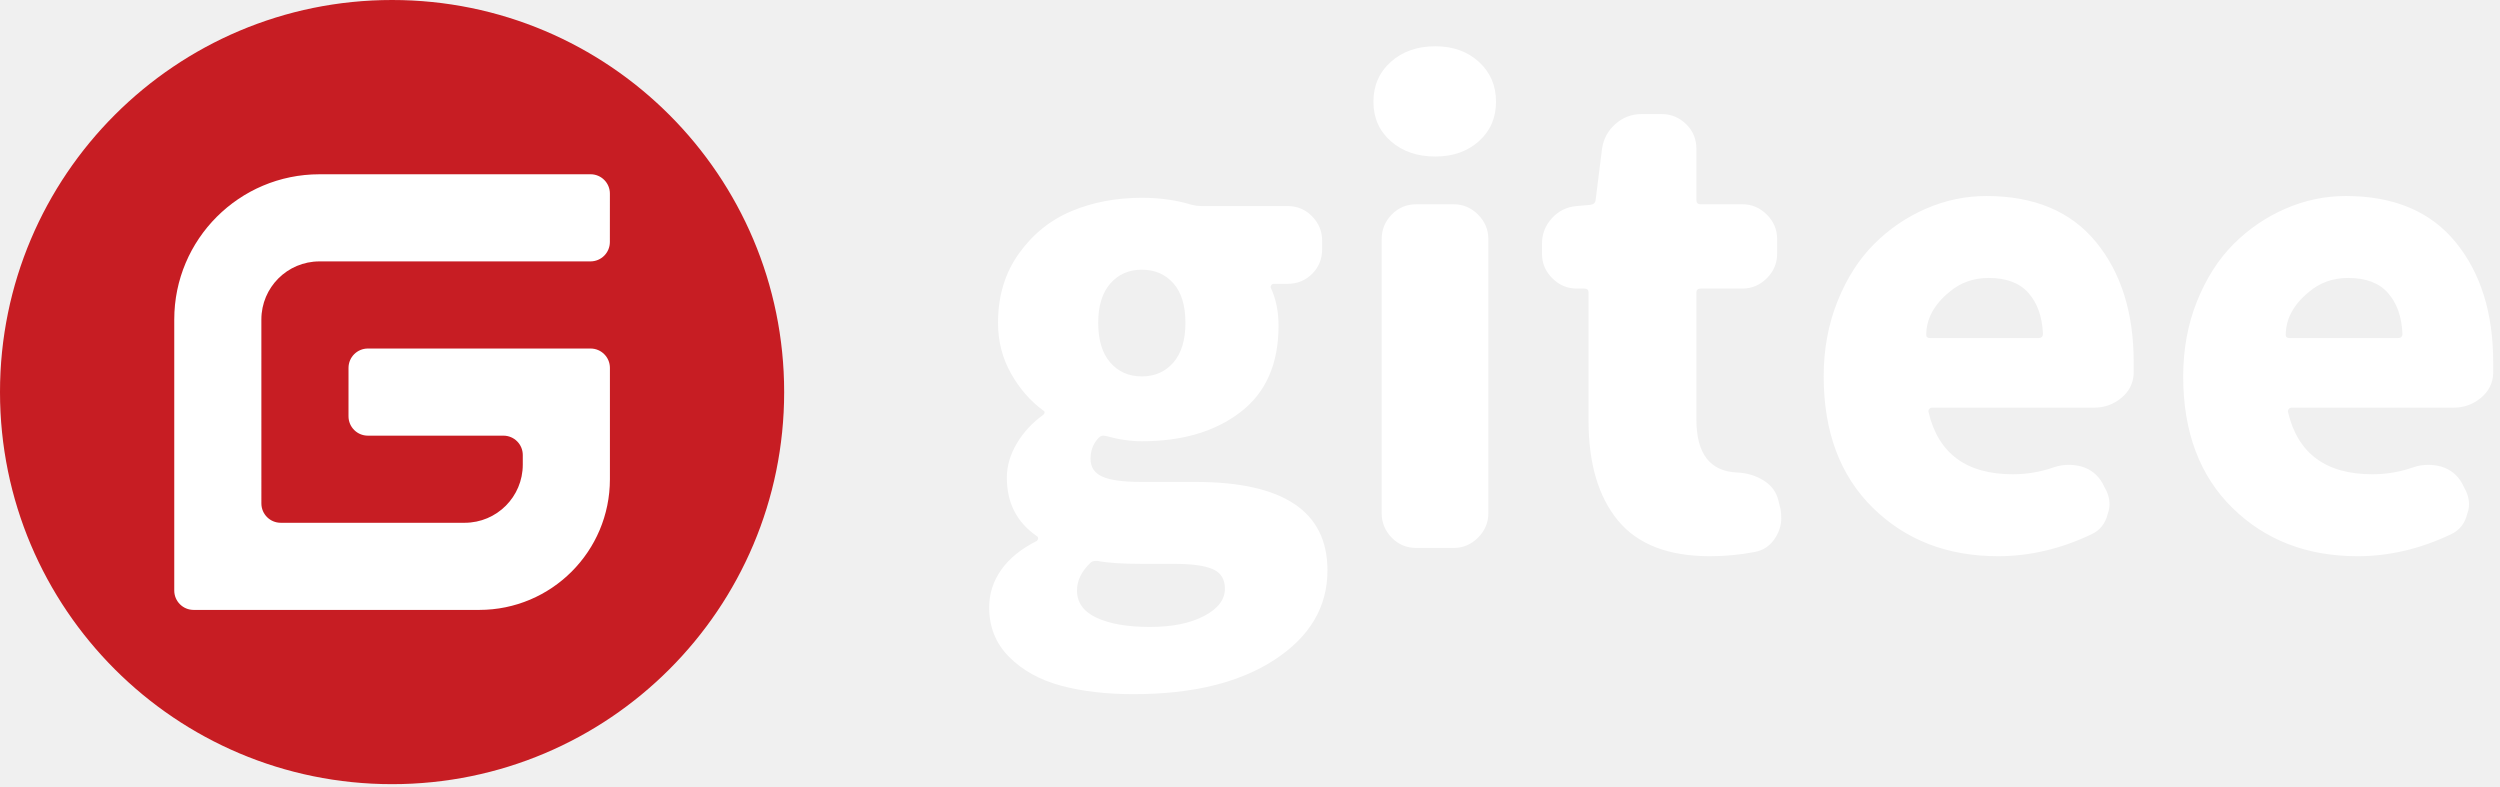
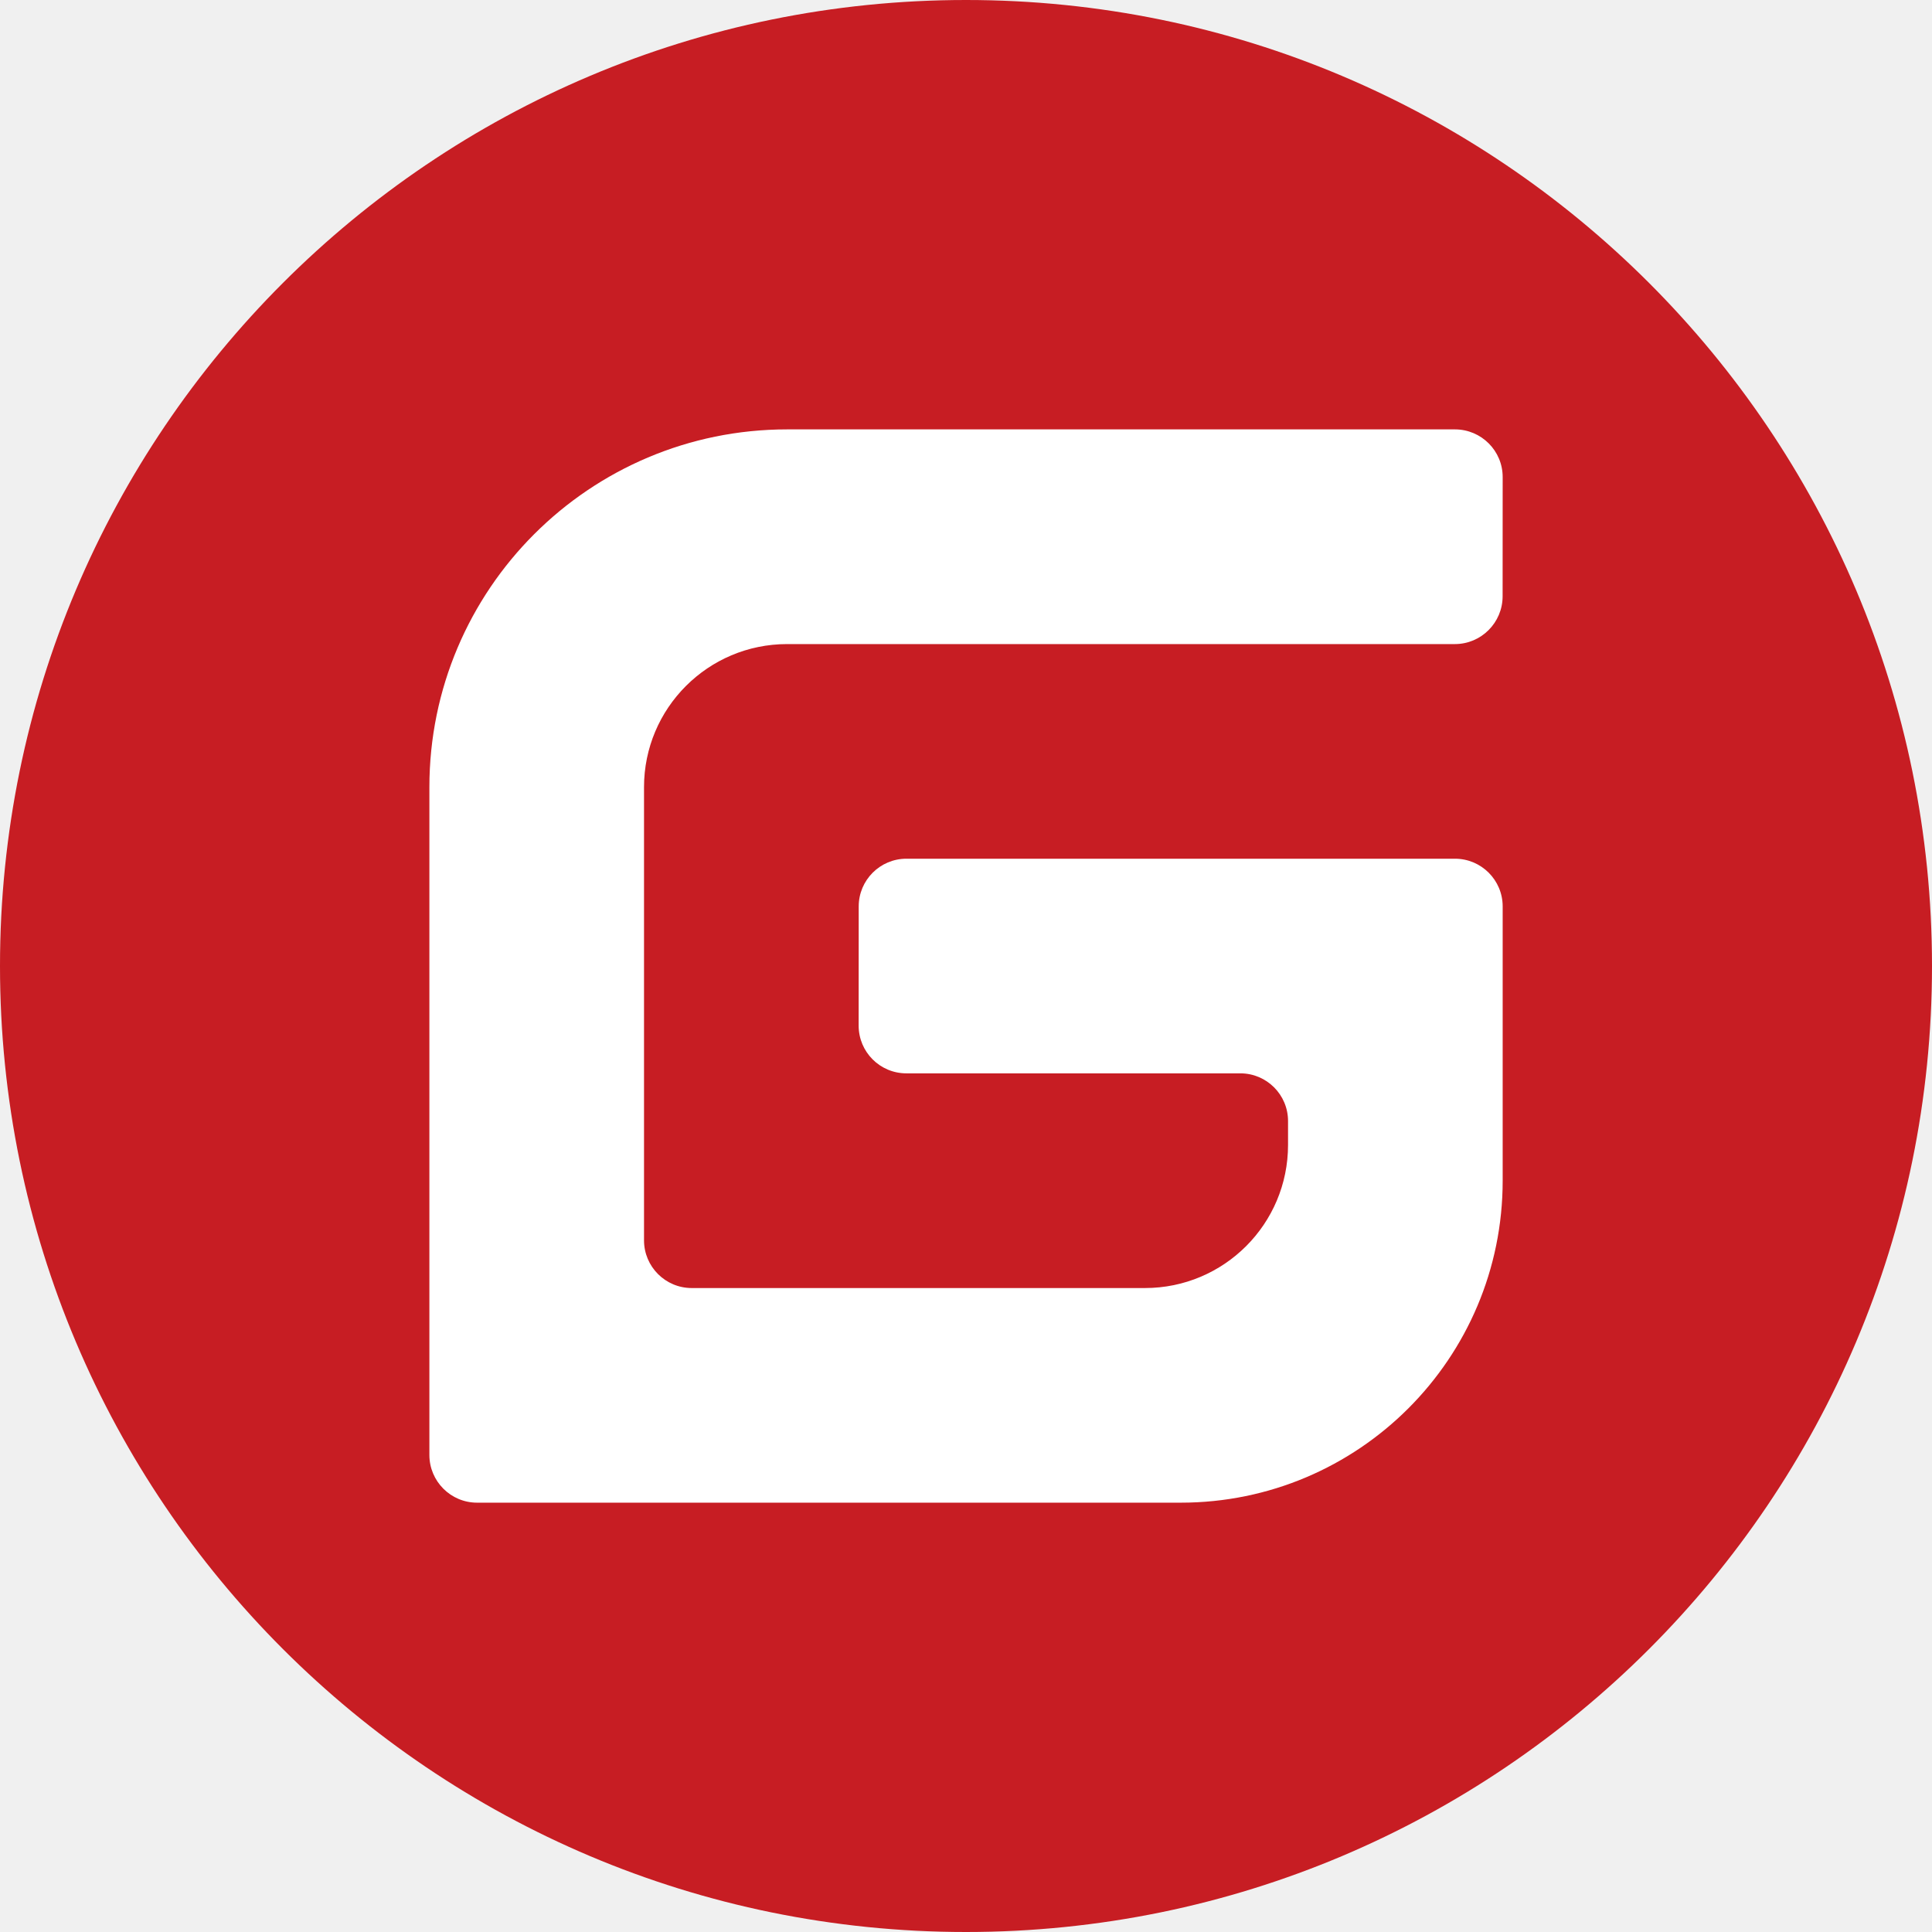
- <svg xmlns="http://www.w3.org/2000/svg" width="286px" height="90px" viewBox="0 0 286 90" version="1.1">
-   <g id="LOGO" stroke="none" stroke-width="1" fill="none" fill-rule="evenodd">
-     <g id="Artboard" transform="translate(-532, -431)">
-       <g id="logo" transform="translate(532, 431)">
-         <g id="Group">
-           <circle id="Combined-Shape" fill="#C71D23" cx="44.854" cy="44.854" r="44.854" />
-           <path d="M67.559,39.871 L42.086,39.871 C40.863,39.872 39.871,40.863 39.87,42.086 L39.869,47.624 C39.868,48.847 40.859,49.839 42.083,49.839 C42.083,49.839 42.083,49.839 42.083,49.839 L57.591,49.839 C58.814,49.839 59.806,50.83 59.806,52.054 C59.806,52.054 59.806,52.054 59.806,52.054 L59.806,52.607 L59.806,52.607 L59.806,53.161 C59.806,56.831 56.831,59.806 53.161,59.806 L32.117,59.806 C30.893,59.806 29.902,58.815 29.902,57.591 L29.901,36.549 C29.901,32.879 32.876,29.904 36.546,29.904 C36.546,29.904 36.546,29.904 36.546,29.904 L67.552,29.904 C68.775,29.903 69.767,28.912 69.769,27.689 L69.772,22.152 C69.774,20.928 68.783,19.936 67.56,19.935 C67.559,19.935 67.559,19.935 67.559,19.937 L36.548,19.937 C27.373,19.937 19.935,27.374 19.935,36.549 L19.935,67.559 C19.935,68.782 20.927,69.774 22.15,69.774 L54.822,69.774 C63.08,69.774 69.774,63.08 69.774,54.822 L69.774,42.086 C69.774,40.863 68.782,39.871 67.559,39.871 Z" id="G" fill="#FFFFFF" />
-         </g>
-         <path d="M129.68,79.412 C136.422,79.412 141.805,78.097 145.827,75.466 C149.85,72.836 151.862,69.43 151.862,65.249 C151.862,58.505 146.827,55.133 136.759,55.133 L136.759,55.133 L130.556,55.133 C128.489,55.133 127.006,54.931 126.107,54.526 C125.208,54.121 124.758,53.447 124.758,52.503 C124.758,51.559 125.05,50.772 125.635,50.142 C125.859,49.873 126.152,49.783 126.511,49.873 C127.949,50.277 129.32,50.48 130.624,50.48 C135.253,50.48 139.018,49.367 141.917,47.141 C144.816,44.916 146.266,41.622 146.266,37.261 C146.266,35.643 145.973,34.204 145.389,32.945 C145.344,32.855 145.355,32.754 145.423,32.641 C145.49,32.529 145.591,32.473 145.726,32.473 L145.726,32.473 L147.277,32.473 C148.401,32.473 149.344,32.091 150.109,31.326 C150.873,30.562 151.255,29.618 151.255,28.494 L151.255,28.494 L151.255,27.55 C151.255,26.471 150.873,25.538 150.109,24.751 C149.344,23.964 148.401,23.571 147.277,23.571 L147.277,23.571 L137.366,23.571 C137.051,23.571 136.714,23.526 136.355,23.436 C134.602,22.896 132.691,22.626 130.624,22.626 C127.702,22.626 125.028,23.132 122.601,24.144 C120.174,25.155 118.162,26.774 116.567,29 C114.971,31.225 114.173,33.867 114.173,36.924 C114.173,39.037 114.668,40.97 115.656,42.724 C116.645,44.477 117.881,45.894 119.365,46.973 C119.454,47.018 119.499,47.085 119.499,47.175 C119.499,47.265 119.454,47.355 119.365,47.445 C118.106,48.344 117.095,49.434 116.331,50.716 C115.566,51.997 115.184,53.312 115.184,54.661 C115.184,57.538 116.331,59.764 118.623,61.338 C118.713,61.383 118.758,61.461 118.758,61.574 C118.758,61.686 118.713,61.787 118.623,61.877 C116.825,62.776 115.465,63.878 114.544,65.182 C113.622,66.486 113.162,67.924 113.162,69.498 C113.162,71.746 113.926,73.634 115.454,75.163 C116.982,76.692 118.949,77.782 121.353,78.434 C123.758,79.086 126.534,79.412 129.68,79.412 Z M130.624,43.061 C129.141,43.061 127.938,42.533 127.017,41.476 C126.095,40.42 125.635,38.902 125.635,36.924 C125.635,34.991 126.095,33.496 127.017,32.439 C127.938,31.383 129.141,30.854 130.624,30.854 C132.107,30.854 133.309,31.371 134.231,32.405 C135.152,33.439 135.613,34.946 135.613,36.924 C135.613,38.902 135.152,40.42 134.231,41.476 C133.309,42.533 132.107,43.061 130.624,43.061 Z M131.568,71.723 C129.006,71.723 126.972,71.375 125.466,70.678 C123.96,69.981 123.208,68.936 123.208,67.542 C123.208,66.418 123.724,65.362 124.758,64.372 C124.893,64.238 125.095,64.17 125.365,64.17 L125.365,64.17 L125.567,64.17 C126.691,64.395 128.399,64.507 130.691,64.507 L130.691,64.507 L134.399,64.507 C136.377,64.507 137.827,64.71 138.748,65.114 C139.67,65.519 140.13,66.261 140.13,67.34 C140.13,68.599 139.332,69.644 137.737,70.476 C136.141,71.308 134.085,71.723 131.568,71.723 Z M164.2,17.906 C166.222,17.906 167.885,17.321 169.189,16.152 C170.492,14.983 171.144,13.477 171.144,11.634 C171.144,9.79 170.492,8.273 169.189,7.081 C167.885,5.89 166.222,5.294 164.2,5.294 C162.132,5.294 160.435,5.89 159.109,7.081 C157.783,8.273 157.12,9.79 157.12,11.634 C157.12,13.477 157.783,14.983 159.109,16.152 C160.435,17.321 162.132,17.906 164.2,17.906 Z M166.29,62.686 C167.368,62.686 168.301,62.293 169.088,61.506 C169.874,60.719 170.267,59.786 170.267,58.707 L170.267,58.707 L170.267,27.347 C170.267,26.268 169.874,25.335 169.088,24.549 C168.301,23.762 167.368,23.368 166.29,23.368 L166.29,23.368 L162.042,23.368 C160.918,23.368 159.975,23.762 159.21,24.549 C158.446,25.335 158.064,26.268 158.064,27.347 L158.064,27.347 L158.064,58.707 C158.064,59.786 158.446,60.719 159.21,61.506 C159.975,62.293 160.918,62.686 162.042,62.686 L162.042,62.686 L166.29,62.686 Z M195.618,63.631 C197.326,63.631 199.011,63.473 200.674,63.158 C201.753,62.979 202.585,62.394 203.169,61.405 C203.574,60.731 203.776,60.034 203.776,59.314 C203.776,59 203.753,58.662 203.708,58.303 L203.708,58.303 L203.439,57.224 C203.214,56.28 202.652,55.526 201.753,54.964 C200.854,54.402 199.843,54.099 198.719,54.054 C195.618,53.919 194.067,51.896 194.067,47.984 L194.067,47.984 L194.067,33.484 C194.067,33.17 194.224,33.012 194.539,33.012 L194.539,33.012 L199.326,33.012 C200.405,33.012 201.337,32.619 202.124,31.832 C202.911,31.045 203.304,30.112 203.304,29.033 L203.304,29.033 L203.304,27.347 C203.304,26.268 202.911,25.335 202.124,24.549 C201.337,23.762 200.405,23.368 199.326,23.368 L199.326,23.368 L194.539,23.368 C194.224,23.368 194.067,23.211 194.067,22.896 L194.067,22.896 L194.067,17.029 C194.067,15.905 193.674,14.961 192.887,14.196 C192.101,13.432 191.168,13.05 190.089,13.05 L190.089,13.05 L187.797,13.05 C186.673,13.05 185.684,13.421 184.83,14.163 C183.976,14.904 183.46,15.837 183.28,16.961 L183.28,16.961 L182.538,22.896 C182.493,23.211 182.291,23.391 181.931,23.436 L181.931,23.436 L180.381,23.571 C179.257,23.661 178.313,24.121 177.549,24.953 C176.785,25.785 176.403,26.763 176.403,27.887 L176.403,27.887 L176.403,29.033 C176.403,30.112 176.796,31.045 177.583,31.832 C178.369,32.619 179.302,33.012 180.381,33.012 L180.381,33.012 L181.257,33.012 C181.572,33.012 181.729,33.17 181.729,33.484 L181.729,33.484 L181.729,48.119 C181.729,53.02 182.853,56.83 185.1,59.55 C187.348,62.271 190.853,63.631 195.618,63.631 Z M228.587,63.631 C232.183,63.631 235.733,62.799 239.239,61.135 C240.228,60.686 240.857,59.899 241.127,58.775 C241.262,58.415 241.329,58.055 241.329,57.696 C241.329,57.021 241.127,56.347 240.723,55.673 L240.723,55.673 L240.52,55.268 C239.981,54.324 239.194,53.694 238.161,53.38 C237.666,53.245 237.172,53.177 236.677,53.177 C236.093,53.177 235.531,53.267 234.992,53.447 C233.464,53.987 231.89,54.256 230.272,54.256 C224.969,54.256 221.755,51.896 220.631,47.175 C220.586,47.04 220.609,46.916 220.699,46.804 C220.788,46.692 220.901,46.635 221.036,46.635 L221.036,46.635 L239.576,46.635 C240.745,46.635 241.779,46.265 242.678,45.523 C243.577,44.781 244.049,43.848 244.094,42.724 L244.094,42.724 L244.094,41.442 C244.094,35.777 242.655,31.191 239.779,27.685 C236.902,24.178 232.722,22.424 227.238,22.424 C224.856,22.424 222.553,22.907 220.328,23.874 C218.103,24.841 216.125,26.19 214.395,27.921 C212.664,29.652 211.271,31.832 210.215,34.462 C209.158,37.093 208.63,39.959 208.63,43.061 C208.63,49.401 210.507,54.414 214.26,58.1 C218.013,61.787 222.789,63.631 228.587,63.631 Z M233.171,38.677 L220.833,38.677 C220.519,38.677 220.361,38.565 220.361,38.34 C220.361,36.497 221.238,34.856 222.991,33.417 C224.249,32.338 225.755,31.798 227.508,31.798 C229.531,31.798 231.048,32.372 232.059,33.518 C233.07,34.665 233.621,36.205 233.711,38.138 L233.711,38.138 L233.711,38.205 C233.711,38.52 233.531,38.677 233.171,38.677 L233.171,38.677 Z M269.714,63.631 C273.31,63.631 276.86,62.799 280.366,61.135 C281.355,60.686 281.984,59.899 282.254,58.775 C282.389,58.415 282.456,58.055 282.456,57.696 C282.456,57.021 282.254,56.347 281.85,55.673 L281.85,55.673 L281.647,55.268 C281.108,54.324 280.321,53.694 279.288,53.38 C278.793,53.245 278.299,53.177 277.804,53.177 C277.22,53.177 276.658,53.267 276.119,53.447 C274.591,53.987 273.017,54.256 271.399,54.256 C266.095,54.256 262.882,51.896 261.758,47.175 C261.713,47.04 261.736,46.916 261.825,46.804 C261.915,46.692 262.028,46.635 262.163,46.635 L262.163,46.635 L280.703,46.635 C281.872,46.635 282.906,46.265 283.805,45.523 C284.704,44.781 285.176,43.848 285.221,42.724 L285.221,42.724 L285.221,41.442 C285.221,35.777 283.782,31.191 280.906,27.685 C278.029,24.178 273.849,22.424 268.365,22.424 C265.983,22.424 263.68,22.907 261.455,23.874 C259.23,24.841 257.252,26.19 255.522,27.921 C253.791,29.652 252.398,31.832 251.341,34.462 C250.285,37.093 249.757,39.959 249.757,43.061 C249.757,49.401 251.634,54.414 255.387,58.1 C259.14,61.787 263.915,63.631 269.714,63.631 Z M274.298,38.677 L261.96,38.677 C261.646,38.677 261.488,38.565 261.488,38.34 C261.488,36.497 262.365,34.856 264.118,33.417 C265.376,32.338 266.882,31.798 268.635,31.798 C270.658,31.798 272.175,32.372 273.186,33.518 C274.197,34.665 274.748,36.205 274.838,38.138 L274.838,38.138 L274.838,38.205 C274.838,38.52 274.658,38.677 274.298,38.677 L274.298,38.677 Z" id="gitee" fill="#FFFFFF" fill-rule="nonzero" />
-       </g>
-     </g>
+ <svg xmlns="http://www.w3.org/2000/svg" height="32" viewBox="0 0 32 32" width="32">
+   <g fill="none" fill-rule="evenodd">
+     <circle cx="16" cy="16" fill="#c71d23" r="16" />
+     <path d="m24.099 14.223h-9.086c-.436 0-.79.354-.79.79l-.001 1.975c-0.0.436.353.79.79.79 0 0 0 0 0-0l5.532-0c.436-0.0.79.354.79.79 0 0 0 0-0.0 0v.198.198c0 1.309-1.061 2.37-2.37 2.37h-7.507c-.436-0-.79-.354-.79-.79l-0-7.506c-0-1.309 1.061-2.37 2.37-2.37 0 0 0 0 0.0 0h11.06c.436-0.0.79-.354.791-.79l.001-1.975c.001-.436-.353-.79-.789-.791-0-0-0-0-0.0 0h-11.062c-3.273 0-5.926 2.653-5.926 5.926v11.061c0 .436.354.79.79.79h11.654c2.945 0 5.333-2.388 5.333-5.333v-4.543c0-.436-.354-.79-.79-.79z" fill="#fff" />
  </g>
</svg>
